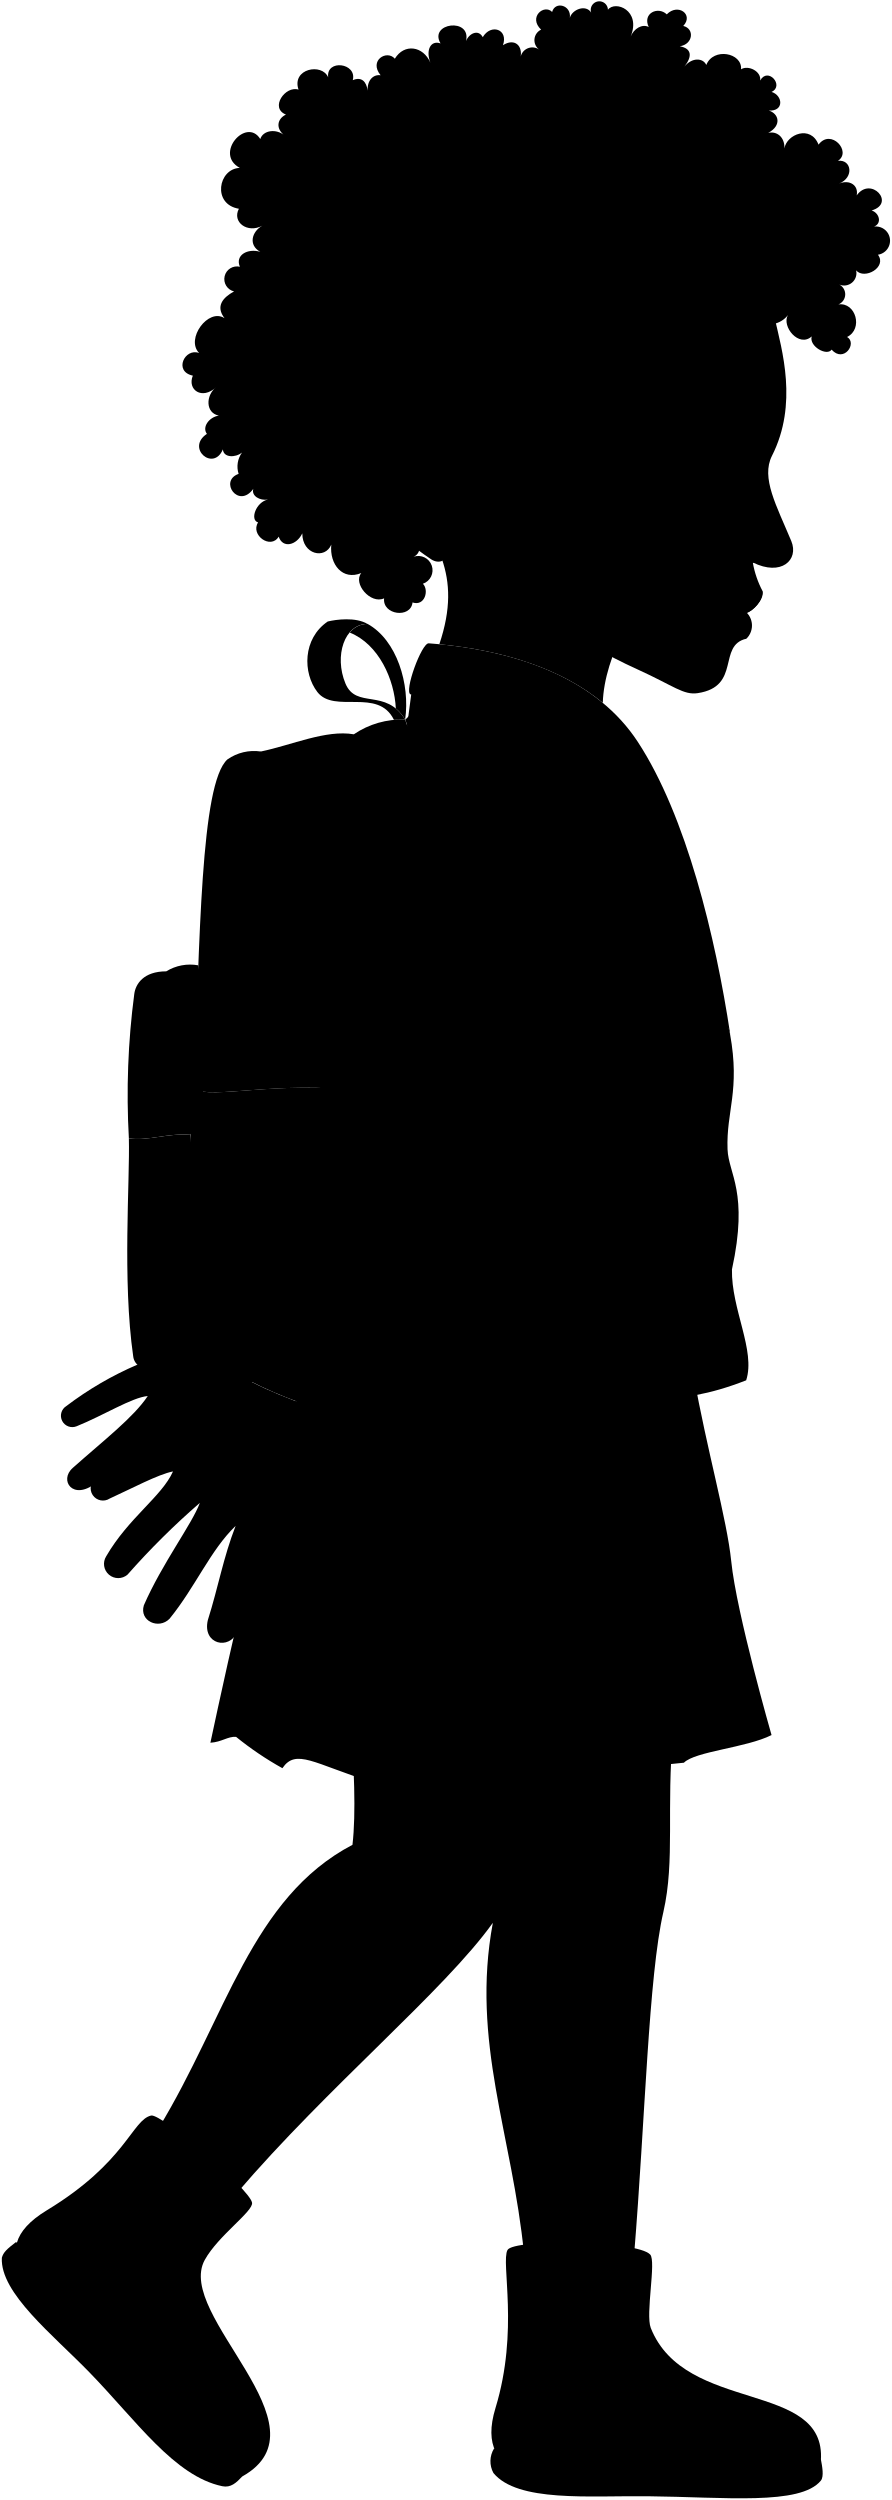
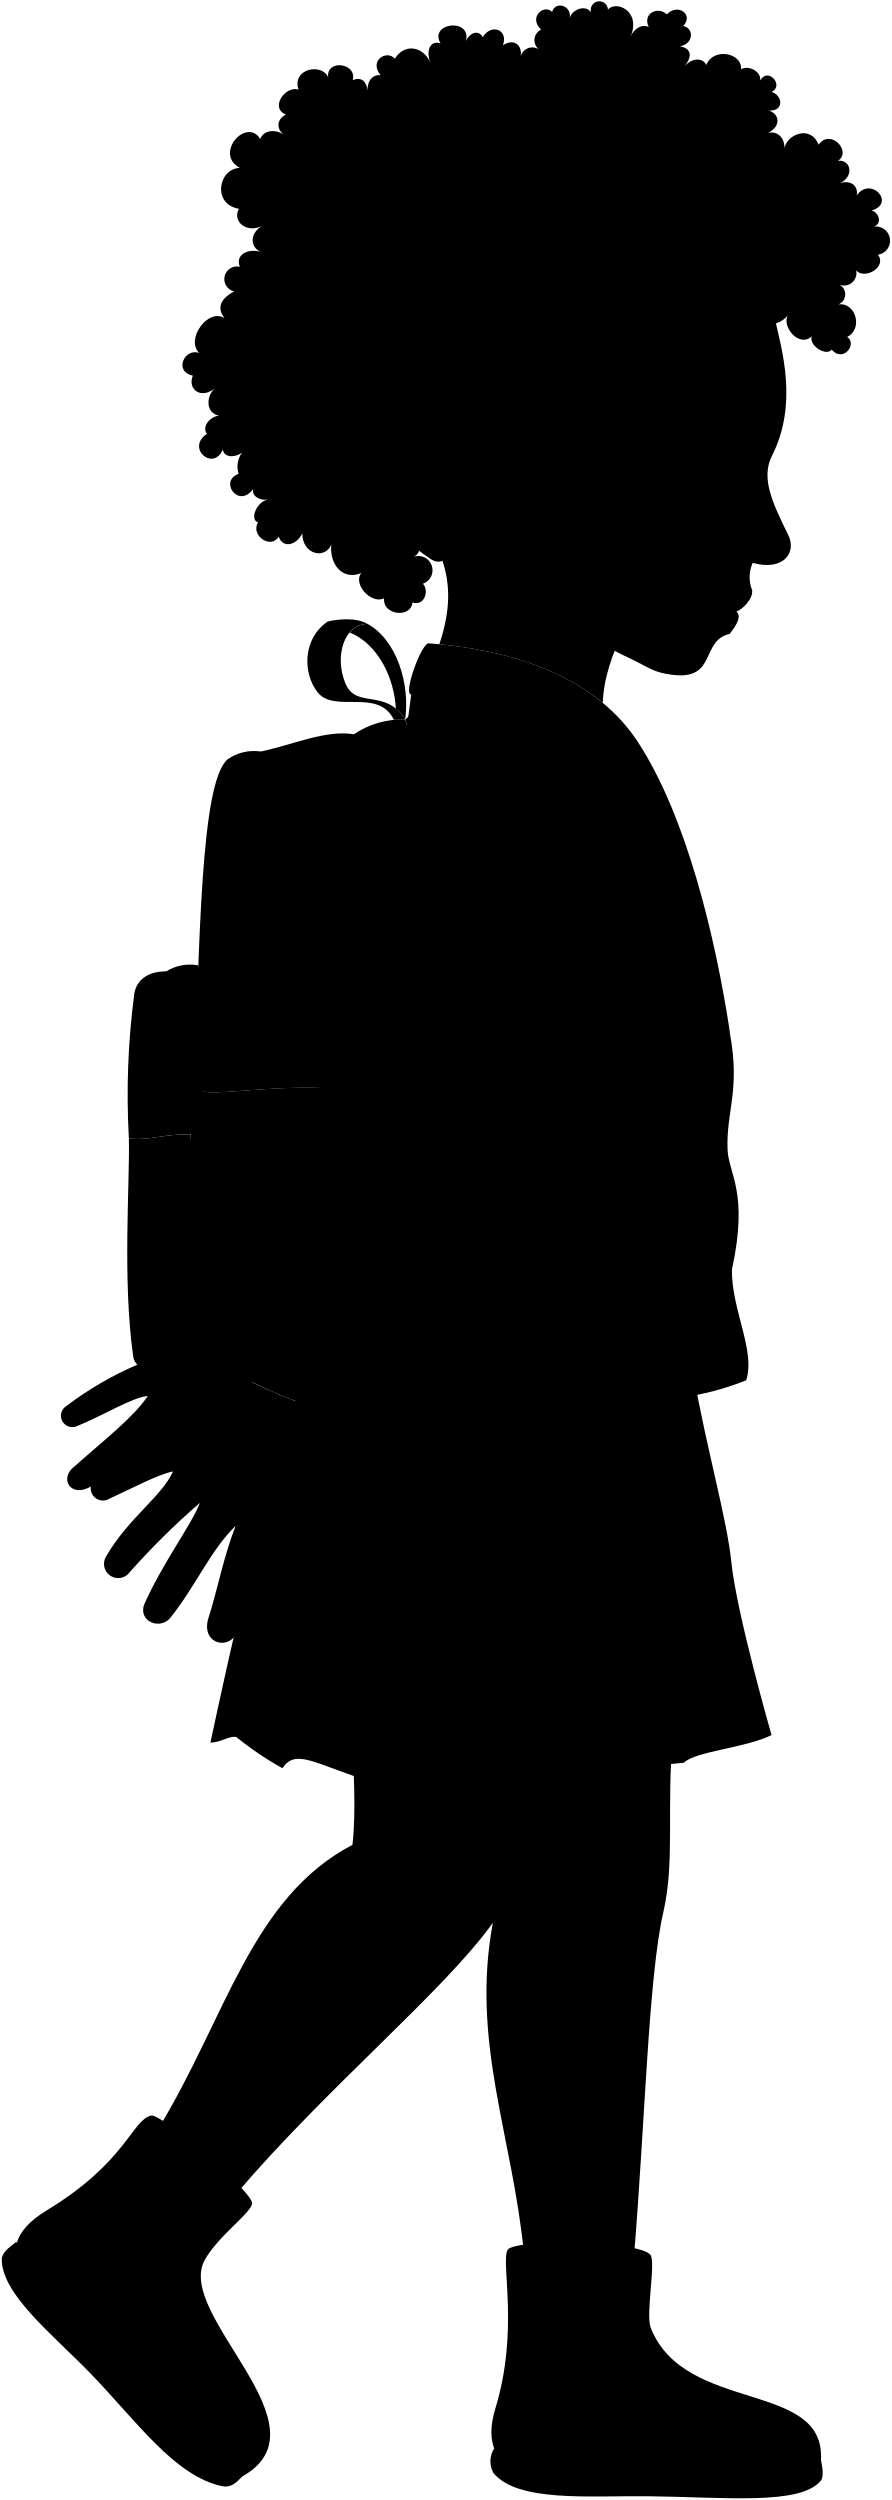
<svg viewBox="0 0 125.37 351.73">
  <g class="soleLightTan">
    <path d="M115.49,346c.19,1,.46,2.42,0,3-2.87,3.53-13.56,2.31-24.41,2.2-8.23-.08-18.26.86-21.66-3.27a3.44,3.44,0,0,1,.09-3.45Z" />
    <path d="M34.08,348.42c-.84.89-1.61,1.62-2.81,1.37-6.73-1.41-12.08-9.22-18.67-16C7.47,328.5,0,322.62.26,317.65c.21-.78.71-1.22,2-2.22Z" />
  </g>
  <g class="boot">
    <path d="M71.4,316.56c.86-1.6,18.21-1.38,20.08.64.87.94-.69,8.38.08,10.33,4.84,12.15,24.73,7.3,23.93,18.66-3.47,4.41-15.18,2.67-27.23,2.83-10.82.14-21.79.39-18.55-10.23C73.05,327.86,70.45,318.32,71.4,316.56Z" />
    <path d="M21.26,297.64c1.44-.33,13.8,10.27,14.2,12.25.25,1.19-4.77,4.64-6.65,8.06-4.28,7.77,17.87,23.42,5.27,30.47-7.29-.32-13.1-9.56-20-16.36-9-8.86-17.24-15.17-7.49-21.09C17.74,304.21,18.58,298.26,21.26,297.64Z" />
  </g>
  <g class="skinBlack">
    <path d="M94.71,243.78c-1,10.63.29,17.93-1.38,25.23-2.08,9-2.56,29.23-4.11,48.13,0,1.24-15.49,1.24-15.49,0-1.64-16.77-7.51-29.84-4.39-46.62-6.76,9.49-23.26,23.09-36.1,38.13-.74.9-11.68-8.3-10.94-9.2,9.51-15.62,13.06-32.43,27.29-39.9.52-4.5.21-11-.27-18Z" />
    <path d="M19.32,192a47.68,47.68,0,0,0-10,5.83,1.6,1.6,0,0,0,1.47,2.83c3.77-1.52,7.79-4.06,10-4.25-2,3-6.12,6.17-10.54,10.1-2,1.74,0,4.7,3.24,2.14C37.4,195.92,42.48,187.26,19.32,192Z" />
  </g>
  <path class="skirt" d="M97.59,193.48c1.83,10.37,4.69,20.28,5.29,26.18.73,7.27,5.67,24.45,5.67,24.45C105,245.9,97.79,246.4,96.22,248c-12.25,1.44-14.6-1.37-15.12,1.94-10.33-.41-13.4-2.36-13.88,1-8.57-2.91-14.36-4.93-15-.26-8.06-2.54-10.58-4.72-12.49-1.91a45.11,45.11,0,0,1-6.52-4.41c-1.16-.08-2,.73-3.61.83C32,234,38.25,205.07,43.24,193Z" />
  <path class="jacket" d="M102.71,145.47c1.45,8-.55,10.83-.35,16.23.13,3.47,3,6,.62,16.9-.11,5.58,3.36,11.43,2,15.6-10.48,4.11-15.59,2.07-24.48,2.44-9.47.39-18.75,3-30.61-1,1.84-36.5,4.26-70.64,8.09-98.9C80,94.17,95.51,114,102.71,145.47Z" />
  <g class="lapel">
    <path d="M85.45,162.44c.06-.46,3.2,3.33,3.09,3.78-1,3.84-8.76,18-11.61,20.4-.69.59-3.71-2.86-3-3.43C75.82,181.7,85.18,164.77,85.45,162.44Z" />
    <path d="M57.78,97.7c-1-.32,1.54-7.27,2.54-7.19,13.17,1,23.83,5.33,29.41,13.86,6.84,10.45,10.94,27.46,13,41.1-4.19-12.51-10.62-23-14-29.18C81.2,102.56,71.84,98.25,57.78,97.7Z" />
  </g>
  <g class="clothingPearl">
    <ellipse cx="99.65" cy="151.49" rx="1.54" ry="3.66" />
    <ellipse cx="100.04" cy="171.07" rx="1.54" ry="3.66" />
  </g>
  <g class="backpack">
    <g class="backpackAdjusterDark">
      <path d="M68.77,159a192,192,0,0,0-2.06,31.17,19.45,19.45,0,0,1-5.34-.33c.3-9.07.88-18.29,2.56-24.58Z" />
      <path d="M51.72,87.78A3.2,3.2,0,0,0,49.21,89c4.09,1.64,6.29,6.61,6.48,10.68A6,6,0,0,1,57,101.24C57.72,96.26,55.83,90.05,51.72,87.78Z" />
    </g>
    <g class="backpackAdjusterLight">
      <path d="M70.86,156C63,167.88,50.19,180.85,39,190.18,50.22,177,61.6,162.75,66.91,153.45,67.58,153.44,70.86,156,70.86,156Z" />
      <path d="M57,101.24c-2.71-4.47-6.89-1.43-8.4-5.08-1.61-3.88-.14-8.38,3.1-8.38-1.68-1-4.44-.62-5.59-.34-3.54,2.41-3.53,7.23-1.46,9.92,2.39,3.1,8.54-.66,10.77,3.91Z" />
    </g>
    <path class="backpackStrap" d="M67.46,154.67c1.05,1.28,3.79,1.84,4.87.73,19-19.48,21.78-49.63,7.39-58.15-7.1-4.2-16.19-2.61-22.7,4,1.36,3.47.26,7.37.92,13.5C57.94,114.74,64.16,152.08,67.46,154.67Z" />
    <path class="backpackLeatherDark" d="M18.13,160.15c.16,6-.93,19.94.61,30.67.28,2.66,5.71,3,9.92,2.18l-1.85-33.34C23.64,159.38,20.63,160.59,18.13,160.15Z" />
    <path class="backpackDark" d="M27.88,135.81a6.39,6.39,0,0,0-4.49.85c-3.19,0-4.32,1.78-4.5,3.19a108.94,108.94,0,0,0-.76,20.3c2.5.44,5.51-.77,8.68-.49C29.66,152.93,29.68,144.91,27.88,135.81Z" />
    <path class="backpackLeatherLight" d="M27.25,153.22c-1.43,19.77-1.73,41.91,4.15,42.19,9.79,2,13.42-24.64,19.06-41.92C39.2,152,29.86,154.69,27.25,153.22Z" />
    <path class="backpackLight" d="M57,101.24a12,12,0,0,0-7.22,2.07c-3.92-.68-8.79,1.54-13.08,2.42A6.52,6.52,0,0,0,32,106.84c-3.79,3.38-3.88,25.5-4.73,46.38,2.61,1.47,12-1.2,23.21.27l7.48-38.75C57.28,108.61,58.38,104.71,57,101.24Z" />
    <g class="backpackOverlapLine">
      <path d="M41.3,104.52c-1.71,5-2.88,29.29-2.45,48.63" />
      <path d="M23.39,136.66c0,6.93-1.18,15.49-.31,23.18" />
    </g>
    <g class="backpackCreaseLine">
      <path d="M36.72,105.73c-1.32.94-2.22,3.23-2.23,6.54" />
      <path d="M49.8,103.31a21.87,21.87,0,0,0-.28,5.69" />
    </g>
  </g>
  <path class="jacket" d="M51.81,136.27c-.77-7,4.87-13.78,6.26-22.49C61.36,93.12,88,95.62,82.22,119c-1.12,4.57-3.67,10.15-8.69,19.42C67.65,149.31,69.3,155.1,65,155.31c.68,2.35-.26,5.88-2.56,6.65,1.41,3.32-1.18,3.15-1.79,5.75-.42,1.84-6.77,22.24-11,30.93-.64,2.05-18.79-5.24-17.89-7.16,1-4.85,3.91-10.55,6.77-15.33-.89-8.82,3.4-12.31,5.37-18.54C46.16,150.42,46.44,141.64,51.81,136.27Z" />
  <g class="skinBlack">
    <path d="M61.81,90.64c9.33.91,17.3,3.55,23,8.24.18-6.65,5.07-15,8.32-16.81L49,28.49C45.63,72.28,68.54,70.64,61.81,90.64Z" />
    <path d="M32.66,192.78c-3.87,2.37-6.8,7-9.9,9.56-2.09,1.66-4.92,2.39-9.23,5.6a1.73,1.73,0,0,0,1.91,2.89c3-1.36,6.83-3.42,8.9-3.81-1.58,3.53-6.26,6.52-9.4,11.94a2,2,0,0,0,3,2.58,107,107,0,0,1,10.18-10.1c-1.11,3-5.3,8.5-7.88,14.41-.68,2.22,2.09,3.45,3.61,1.9,3.65-4.48,5.75-9.66,9.3-13.07-1.74,4.47-2.43,8.58-3.91,13.26-.81,3.45,3.07,4.25,4.11,1.67,1.92-6.26,5.24-12.87,8.26-19.62.79,1.95,1.65,2.5,2.84,5.46,1.83,5,5.46,4.86,5.64,2.82-2.55-5.44-2-14.31-3.13-19.5C42.88,197.91,35.31,194.79,32.66,192.78Z" />
-     <path d="M73.86,76.84C70,78.11,68.44,76.45,67,74.07c-3.28-2.83-4.14-6.19-5.73-9.62C41,20.81,74.7-.21,109,44.79c1,4.4,3.31,12.05-.39,19.34-1.57,3.1.64,7,2.72,12,1.1,2.65-1.42,5-5.42,3a13.64,13.64,0,0,0,1.4,4.08c.15,1.19-1.36,2.75-2.24,3a2.58,2.58,0,0,1-.06,3.65c-4.11.94-.69,6.73-6.85,7.66-2,.3-3.33-1-8.42-3.32-4.55-2.07-8.78-4.37-11.77-8" />
+     <path d="M73.86,76.84C70,78.11,68.44,76.45,67,74.07c-3.28-2.83-4.14-6.19-5.73-9.62C41,20.81,74.7-.21,109,44.79c1,4.4,3.31,12.05-.39,19.34-1.57,3.1,0,6.49,2.29,11.14,1.26,2.57-.81,5.12-5,3.92a4.89,4.89,0,0,0-.08,3.84c.15,1.19-1.37,2.74-2.24,3,.66.57.35,1.58-.94,3.16-4.11.94-1.74,6.56-8.06,5.75-2.72-.34-3.19-1-6.14-2.4-4.55-2.08-9.19-5.35-11.49-9.28" />
  </g>
  <g class="skinOverlapLine">
    <path d="M69.34,270.52a71.28,71.28,0,0,0,13.44-22.28" />
    <path d="M70.13,58.32a7.11,7.11,0,0,0-2.16,0" />
  </g>
  <g class="skinFoldLine">
    <path d="M73.38,65c-2-9.16-13.67-2.13-5.07,6.2" />
    <path d="M72.71,67.23c-2,.88,1.74,4.56-.33,4.88-1.24.19-.63-1.84-2.68-2.69-3.32-1.38-.89-6.33,1-4.45" />
  </g>
-   <path class="lipFemaleDark" d="M105,86.24c.88-.22,2.39-1.78,2.24-3a29.73,29.73,0,0,1-8,1.51c1.23.79,2.44,3.86,5.65,5.11A2.58,2.58,0,0,0,105,86.24Z" />
-   <path class="lipOverlapLine" d="M99.31,84.78c2.2,1.18,4.37,1,5.71,1.46" />
+   <path class="lipFemaleDark" d="M103.54,86c.87-.23,2.39-1.78,2.24-3a11,11,0,0,1-7.1,1.69c1.15,1.25,1,3.17,3.92,4.44C103.89,87.58,104.2,86.57,103.54,86Z" />
+   <path class="lipOverlapLine" d="M98.68,84.72c2.2,1.18,3.52.79,4.86,1.28" />
  <path class="noseLine" d="M102.7,75.63a2.4,2.4,0,0,0,0,3.41c1.38,1.15,3-.3,4.75.15" />
-   <path class="eyeLidLine" d="M103.54,68.09c.57-.52,1-1.36.39-1.8,1.31-1.2.42-3.25.1-3.78" />
-   <path class="eyeLashLine" d="M97,65c1.38.11,2.26.74,6.93,1.26" />
-   <path class="eyebrowBlack" d="M108.49,58.16c-3.51.91-8.4-3.37-13.36,2C100.73,57.48,105.54,61.77,108.49,58.16Z" />
+   <path class="eyeLidLine" d="M105.67,68.21c.56-.52,1-1.36.39-1.8,1.3-1.2.41-3.25.1-3.78" />
+   <path class="eyeLashLine" d="M99.13,65.15c1.38.11,2.26.74,6.93,1.26" />
+   <path class="eyebrowBlack" d="M109.65,58.44c-3.5.91-7.43-3.54-12.4,1.88C102.86,57.6,106.71,62.05,109.65,58.44Z" />
  <path class="hairBlack" d="M67,74.07c-5.27-5.52-5-14.94,1-15.76A130.78,130.78,0,0,1,57.31,32.25c.37-.48.71-.95,1-1.4A122.37,122.37,0,0,0,70.13,58.32,4.68,4.68,0,0,1,74,62.18c1.68,1.18,2.87,5.05,4.75,1.5a2.43,2.43,0,0,0,2-3.47c.91-.76,1.09-2.21-.48-4.66C76.4,49.51,68,37.57,61.32,28c.4-.19.81-.4,1.21-.62C69.56,37.16,78.28,48.67,82,54c1.13,1.63,2.92,2.23,4.09.93,1,1,2.75-.15,2.39-1.56,1.75.54,2.49-1.76,1.79-2.69,1.06-.46.76-1.85-.53-3.23-3-3.21-12.93-12.77-21.3-20.87.52,0,1.08,0,1.64-.08C76.87,32.28,85,39.81,91.8,46.65c2.28,1,4.28-2.37,3-4-18.09-68.46-79.12,6-34.11,36.06,1.08.69,2.15.13,2-.66,2.73-.41,1.44-2.13.94-2.8C55.13,63.92,52.54,46,52.19,37.36c.39-.31.81-.63,1.21-1C53.65,49.13,59.69,68.94,67,74.07" />
  <path class="hairDyedRed" d="M75.91,24.74c-.42,2.29,3.16,4.47,4.81,2.75.32,1.63,3.54,1.89,4.45.6-.79,1.59,1.39,3.37,3.34,2.69-1.46.58-1.7,2.59,0,3C87.08,35,88,38.07,90.1,37.28c-2.16,1.31.7,4.94,2.25,3.76-.5,3,4,3,3.63.7,1.86.41,2.68-1,2.64-2.93a2.19,2.19,0,0,0,3.74.34c-.92,1.76.51,4.42,2.3,3.71-1.39,1.89,1.27,3.26,2.52,1.69.44,1.79,2.8,1,3.67-.22-.92,1.6,1.56,4.63,3.35,3-.41,1.39,2.14,2.83,2.8,1.86,1.71,1.93,3.66-.91,2.18-1.78,2.3-1.13,1.22-4.93-1.22-4.58a1.54,1.54,0,0,0,.13-2.79,1.74,1.74,0,0,0,2.36-2c1.18,1.36,4.39-.45,3.07-2.2a2,2,0,1,0-1-3.85c1.69-.21,1.32-2,.11-2.38,3.45-1-.11-4.9-2.1-2.12.29-1.42-1-2.27-2.48-1.66,2.17-.87,1.74-3.45-.16-3.2,2-1.3-1-4.61-2.73-2.28-1.1-2.82-4.48-1.46-4.8.53.07-1.59-1.08-2.48-2.28-2.18,1.95-1.06,1.5-2.71.08-3.15,2.18.15,2-2.12.39-2.62,1.85-.85-.51-3.58-1.6-1.6.19-1.3-1.69-2.22-2.69-1.58.19-2.34-3.91-3.11-4.89-.61-.45-1-2-1.1-3.08.23,1.16-1.48,1-2.56-.65-2.86,1.88-.27,2.11-2.48.49-2.86,1.51-1.6-.75-3.25-2.32-1.63-1.22-1.18-3.46-.16-2.54,1.78-.92-.48-2.08.22-2.54,1.34,1.51-3.7-2.18-5.12-3.2-3.77a1.21,1.21,0,1,0-2.36.4c-.73-1.19-2.67-.46-3,.74C80.42.72,78.1.11,77.68,1.68c-1.13-1.16-3.4.74-1.55,2.49A1.64,1.64,0,0,0,75.89,7a1.68,1.68,0,0,0-2.67,1.17c.39-1.78-.85-2.84-2.46-1.81.8-2.25-1.7-3.08-2.84-1.13-.61-1.15-1.91-.56-2.36.55.8-3.35-5.28-2.58-3.58.33-1.36-.49-2.12.89-1.43,2.71-1-2.35-3.68-2.75-5-.56-1.11-1.31-3.71.24-2,2.33-1-.16-1.91.68-1.82,2.16-.18-1.28-.86-2-2.1-1.47.64-2.43-3.77-3-3.46-.4C45.3,8.81,41,9.66,42,12.61c-1.86-.61-4.1,2.59-1.77,3.51-1.24.59-1.52,2-.11,3-1.27-1.11-3.12-.78-3.5.44-1.95-3.14-6.56,2.08-2.88,4.06-3.05.11-3.91,5.13-.13,5.75-1,1.89,1.22,3.51,3.3,2.38-1.5.84-2,2.74-.29,3.68-1.79-.53-3.57.47-2.87,2.1A1.76,1.76,0,0,0,32.93,41c-1.59.87-2.63,2.09-1.34,3.77-2.28-1.5-5.53,2.94-3.57,4.9-2-.78-3.66,2.59-.89,3.18-.82,2,1.31,3.47,3.28,1.62-1.48,1.14-1.52,3.64.38,4-1.41.22-2.39,1.65-1.68,2.57-3,2,.93,5.37,2.25,2.18.07,1.18,1.74,1.21,2.69.45a3.36,3.36,0,0,0-.48,3c-2.82,1,0,5,2.07,2.1-.31,1,.92,1.71,2.07,1.51-1.7.33-2.59,2.89-1.4,3.22-1.13,1.76,1.78,3.87,2.9,2,.57,1.71,2.52,1.22,3.32-.46,0,3,3.21,3.7,4.08,1.58-.28,2.82,1.62,5.09,4.22,4-1.21,1.47,1.3,4.44,3.21,3.56-.26,2.35,3.75,2.87,4,.58,1.72.58,2.36-1.71,1.46-2.63a2,2,0,0,0-1.31-3.8,1.33,1.33,0,0,0-.11-2.5c1.77.34,3.17-2.76,1.24-3.73,2.26-.73,1.47-4-.7-2.82.45-1.93-2.16-4-3.86-2.68a1.75,1.75,0,0,0-1.17-2.82c2.31-.65,1.69-5-.47-5.2,1-.86-.56-2.35-1.65-1.8a1.69,1.69,0,0,0-1-3c1.53-.75,1.65-2.75.31-3.32,2.33-.35,2.37-3.73.9-4.39,2-.37,2.35-5.12-.27-5.52a1.88,1.88,0,0,0,0-3.52C56.29,25.61,64.57,21.74,75.91,24.74Z" />
  <g class="bow">
    <path d="M64.68,25.43c0,1.05-4.5,3.31-5.44,3.19S56,24,56.13,23.1c0-1.13,4.37-3.5,5.51-3.27S64.63,24.1,64.68,25.43Z" />
    <path d="M70.05,10c-2-.07-8.83,6.21-8.41,9.84,1,.32,3,4.27,3,5.6,1.38,2.56,13.17.27,13.45-1.75C78.75,19.16,73.25,10.12,70.05,10Z" />
    <path d="M56.13,23.1h0c-3.68-3.93-13.31.39-13.83,1.24C41,26.5,47.74,38.58,50.1,38.46c1.92-.09,9-7.22,9.14-9.84C58.21,28.5,56,24,56.13,23.1Z" />
  </g>
  <g class="clothesOverlapLine">
    <path d="M96.22,248c-1.67-18.46-4.62-39-4.8-46.67" />
    <path d="M81.1,249.92c.3-13-.91-31.88-.91-47.71" />
    <path d="M67.22,250.92c-.43-15.75.3-33.47,1.11-48.62" />
    <path d="M52.23,250.66c1-15.91,2.75-32.37,4.86-48.75" />
    <path d="M39.74,248.75c3.36-10.32,4.36-21.87,6-30.86" />
    <path d="M33.22,244.34c2.28-8.49,5.2-24.66,8.64-33.79" />
  </g>
  <g class="clothesFoldLine">
    <path d="M103,178.6a27.79,27.79,0,0,1-5.66,9.23" />
    <path d="M96.43,182.23a25.57,25.57,0,0,1-11.85,10.19" />
    <path d="M56.31,147.58a14.88,14.88,0,0,0,7.77,5.1" />
    <path d="M62.41,162c-1.77.4-3.68-.75-5.47-.37" />
    <path d="M65,155.31c-2.17.42-8-1.06-2.8,3" />
    <path d="M64.33,129.24c-4.18,6.06-8.67,11.49-13,10.57" />
    <path d="M72.87,123.89a65.18,65.18,0,0,1-8.67,13.37" />
    <path d="M51.81,136.27c0,.67-.07,2,1.44,1.8" />
    <path d="M52.07,30.87c-1.3,1.17-.67,2.1.1,1.86,2.29-.72,3.12-3.07,5.6-5.68" />
    <path d="M70.24,23.33c3.52-3.6-2.75-2.06-6.07.3" />
    <path d="M49.61,27c-2,2.29,2.14,2.19,7-2.11" />
    <path d="M66.71,17.42c2-2.16,3.3-1.68,3.16-1-.55,2.57-4,3.45-6.42,5.71" />
  </g>
</svg>
